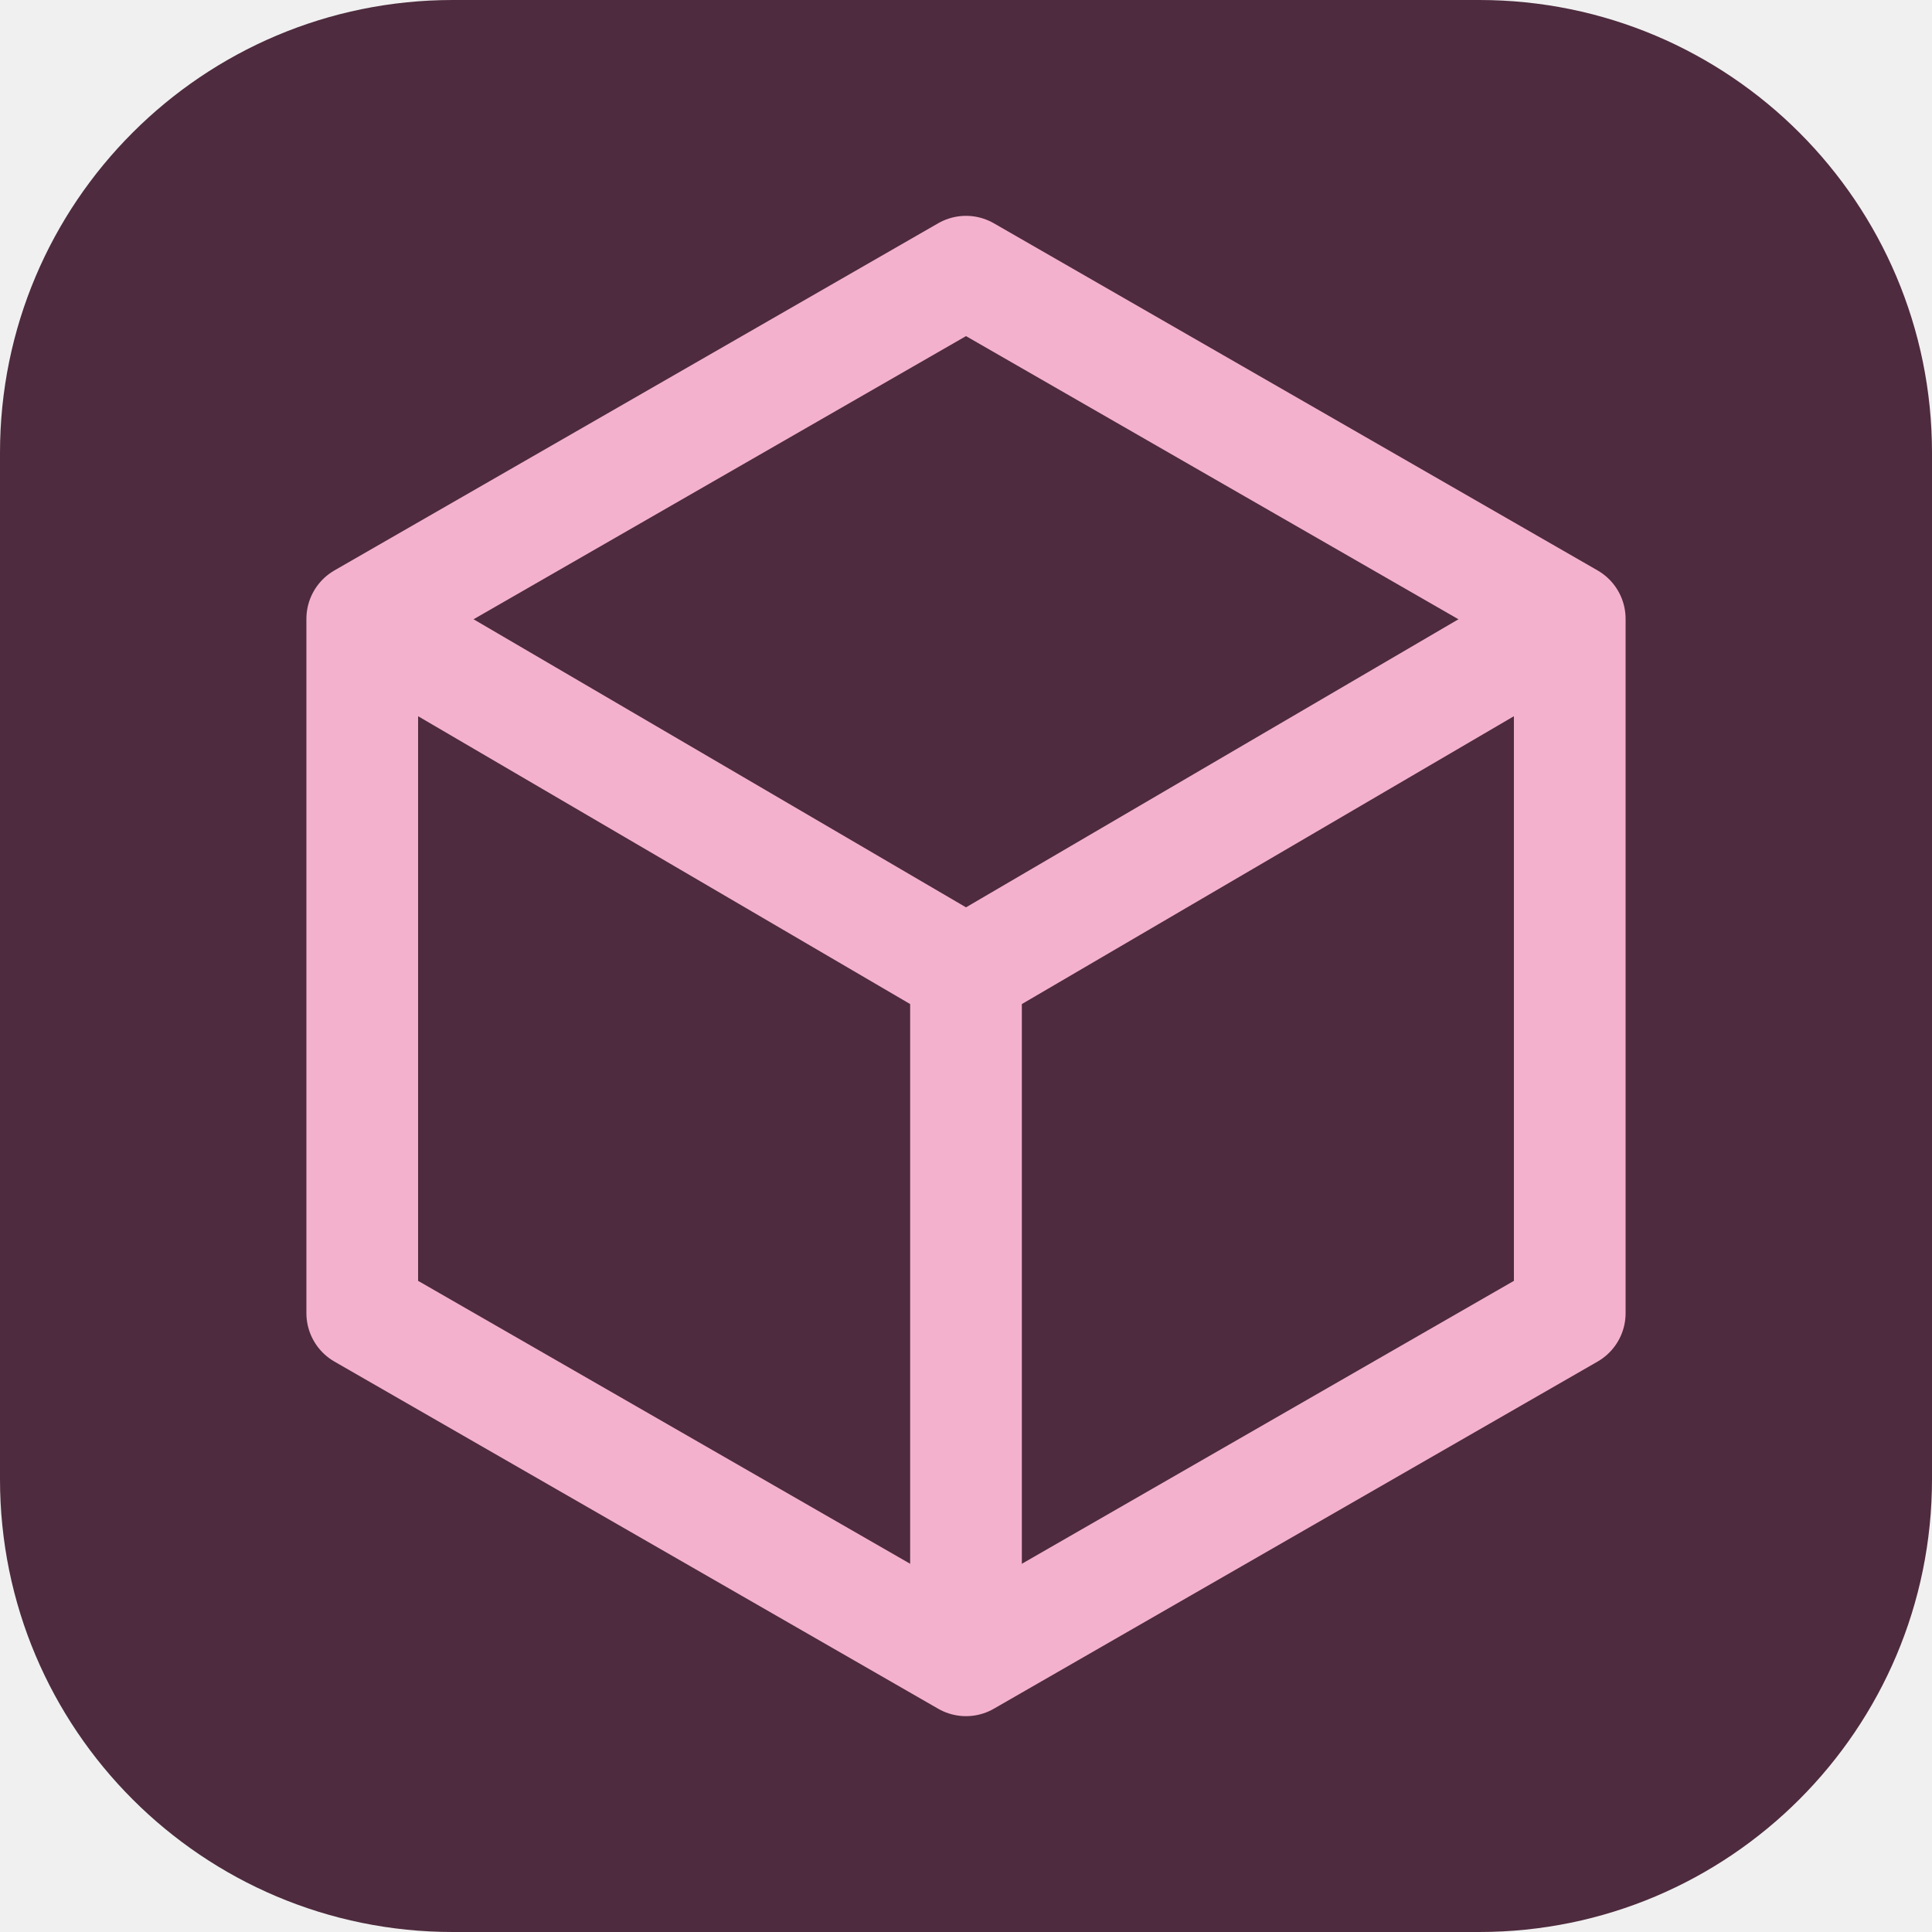
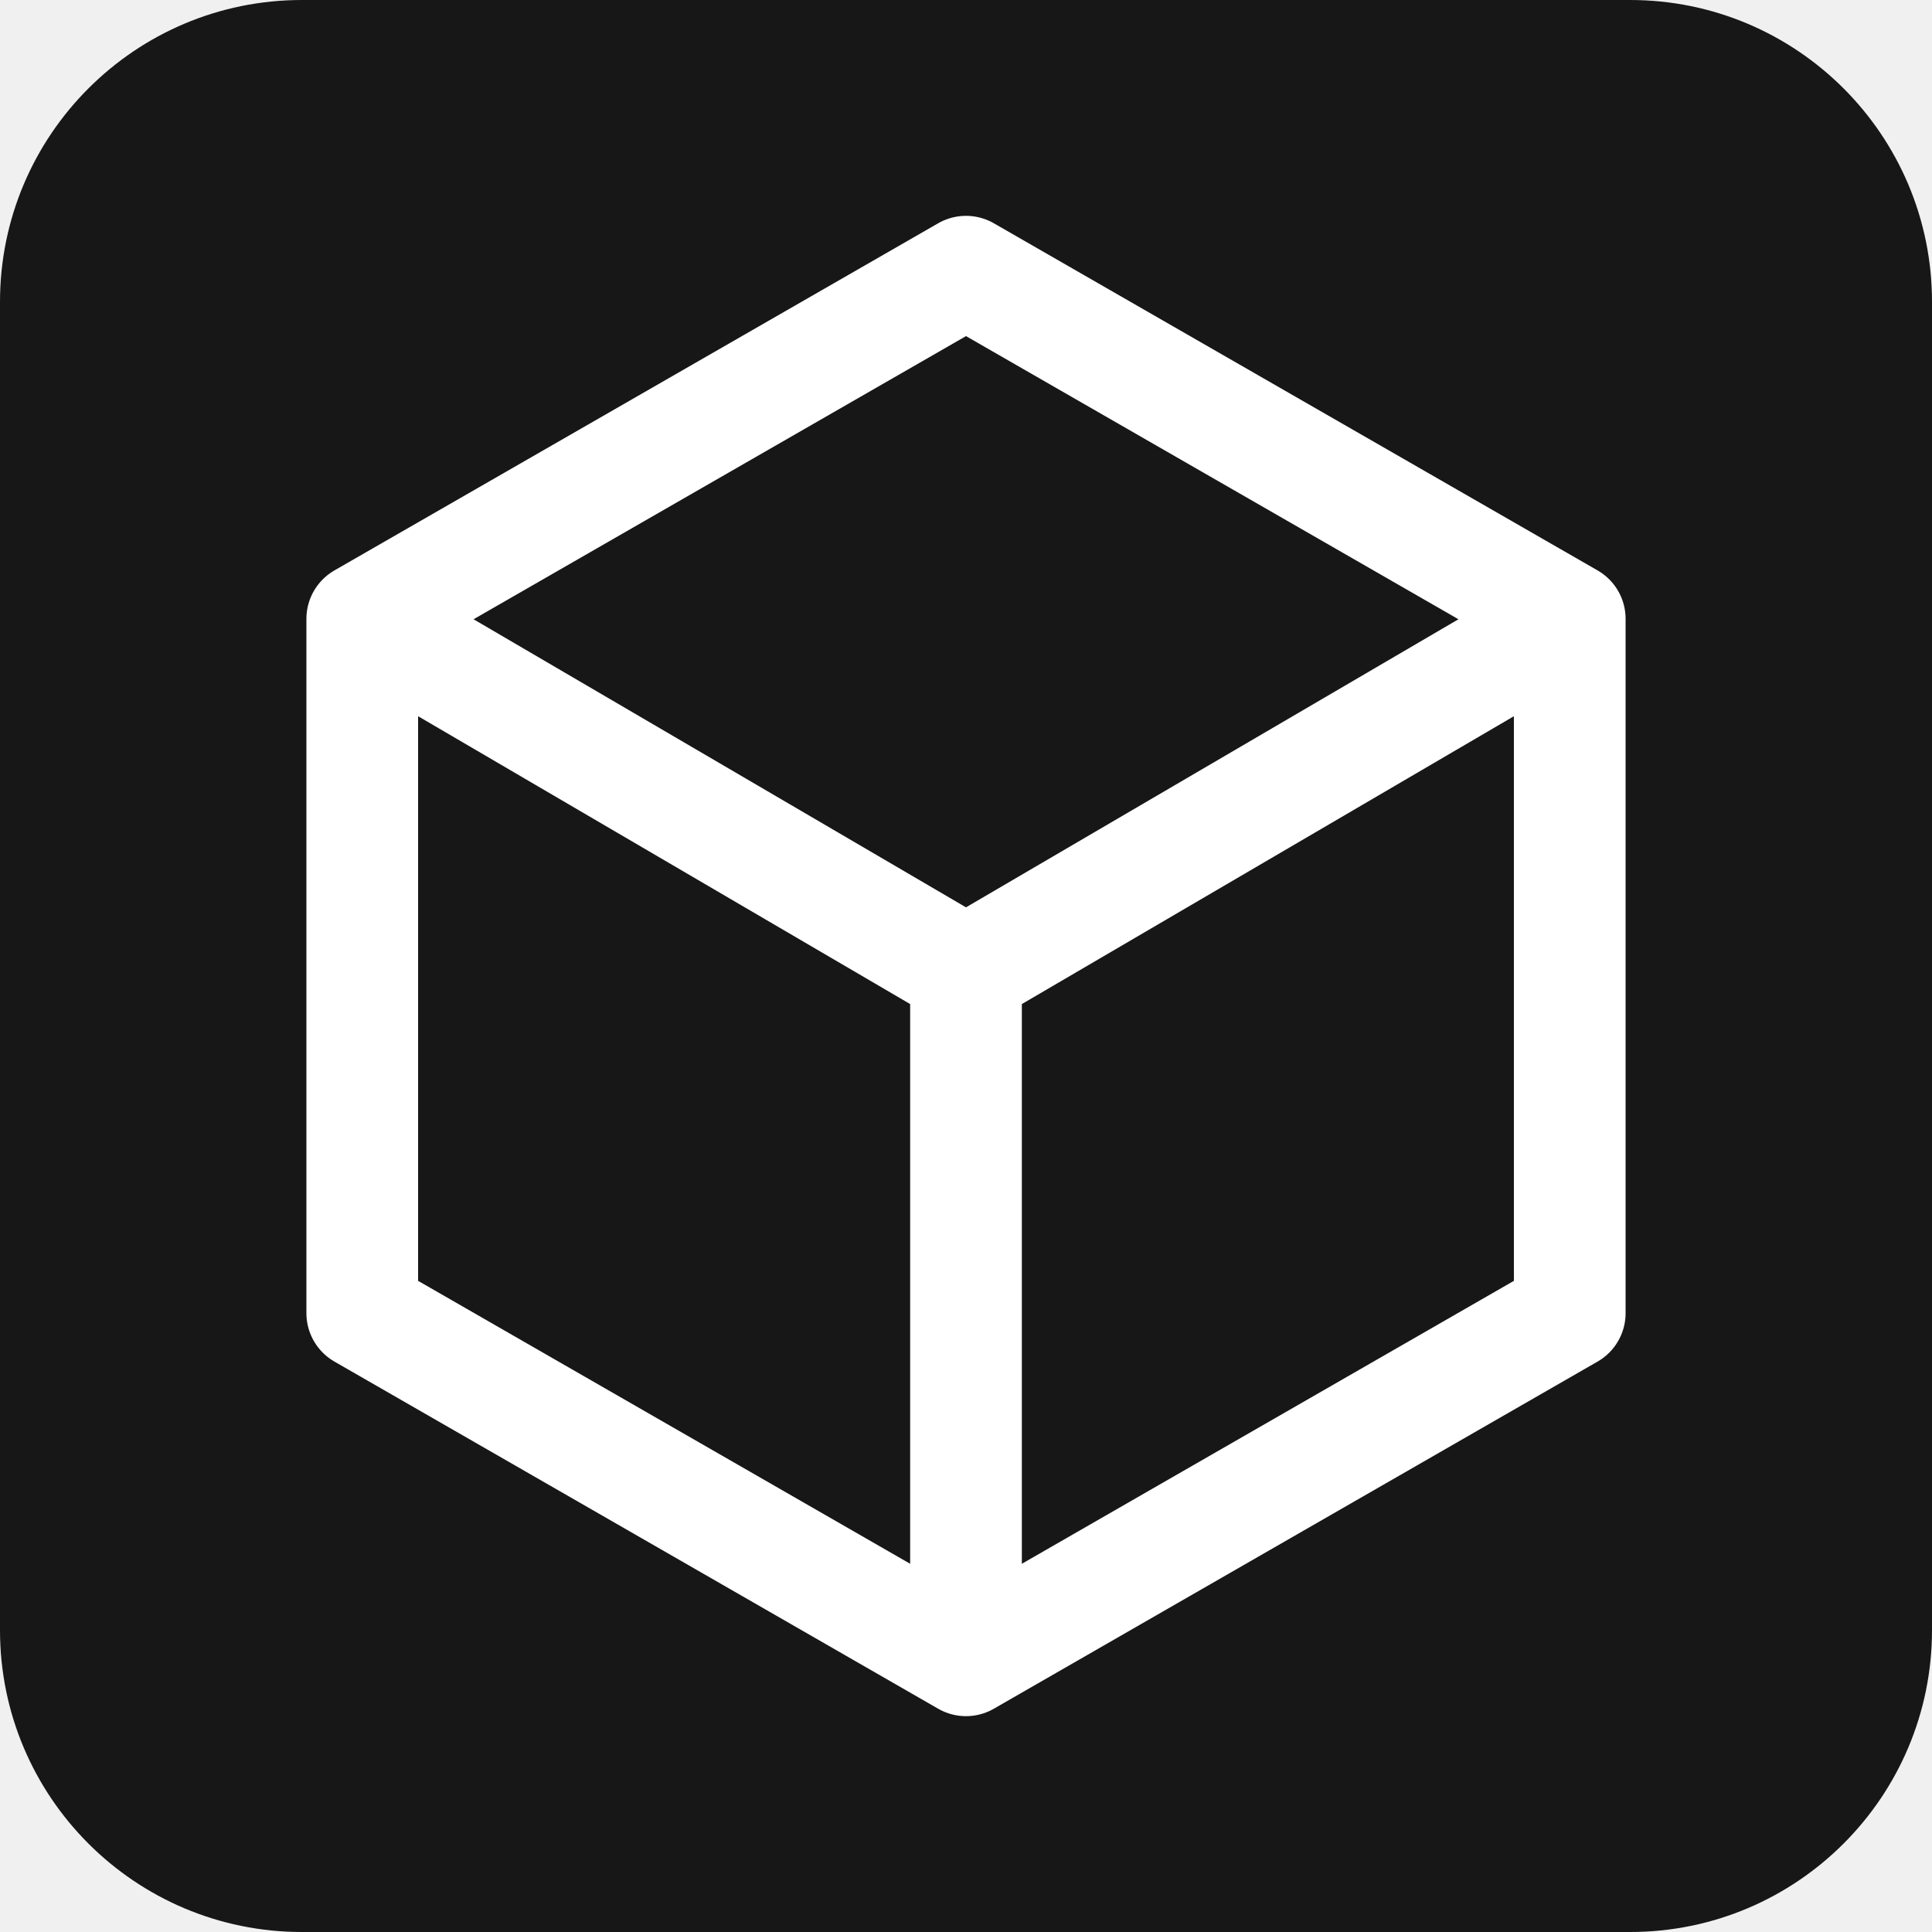
<svg xmlns="http://www.w3.org/2000/svg" viewBox="0 0 64 64">
-   <rect width="64" height="64" rx="15" fill="#4e2b3e" />
-   <path d="m32 9 20 11.5v23L32 55 12 43.5v-23L32 9Z" fill="none" stroke="#f4b1ce" stroke-width="3.7" stroke-linejoin="round" />
-   <path d="m12 20.5 20 11.7 20-11.7M32 32.2V55" fill="none" stroke="#f4b1ce" stroke-width="3.7" stroke-linejoin="round" />
+   <rect width="64" height="64" rx="10" fill="#171717" />
+   <path d="m32 9 20 11.5v23L32 55 12 43.5v-23L32 9Z" fill="none" stroke="#ffffff" stroke-width="3.7" stroke-linejoin="round" />
+   <path d="m12 20.5 20 11.7 20-11.7M32 32.2V55" fill="none" stroke="#ffffff" stroke-width="3.7" stroke-linejoin="round" />
</svg>
